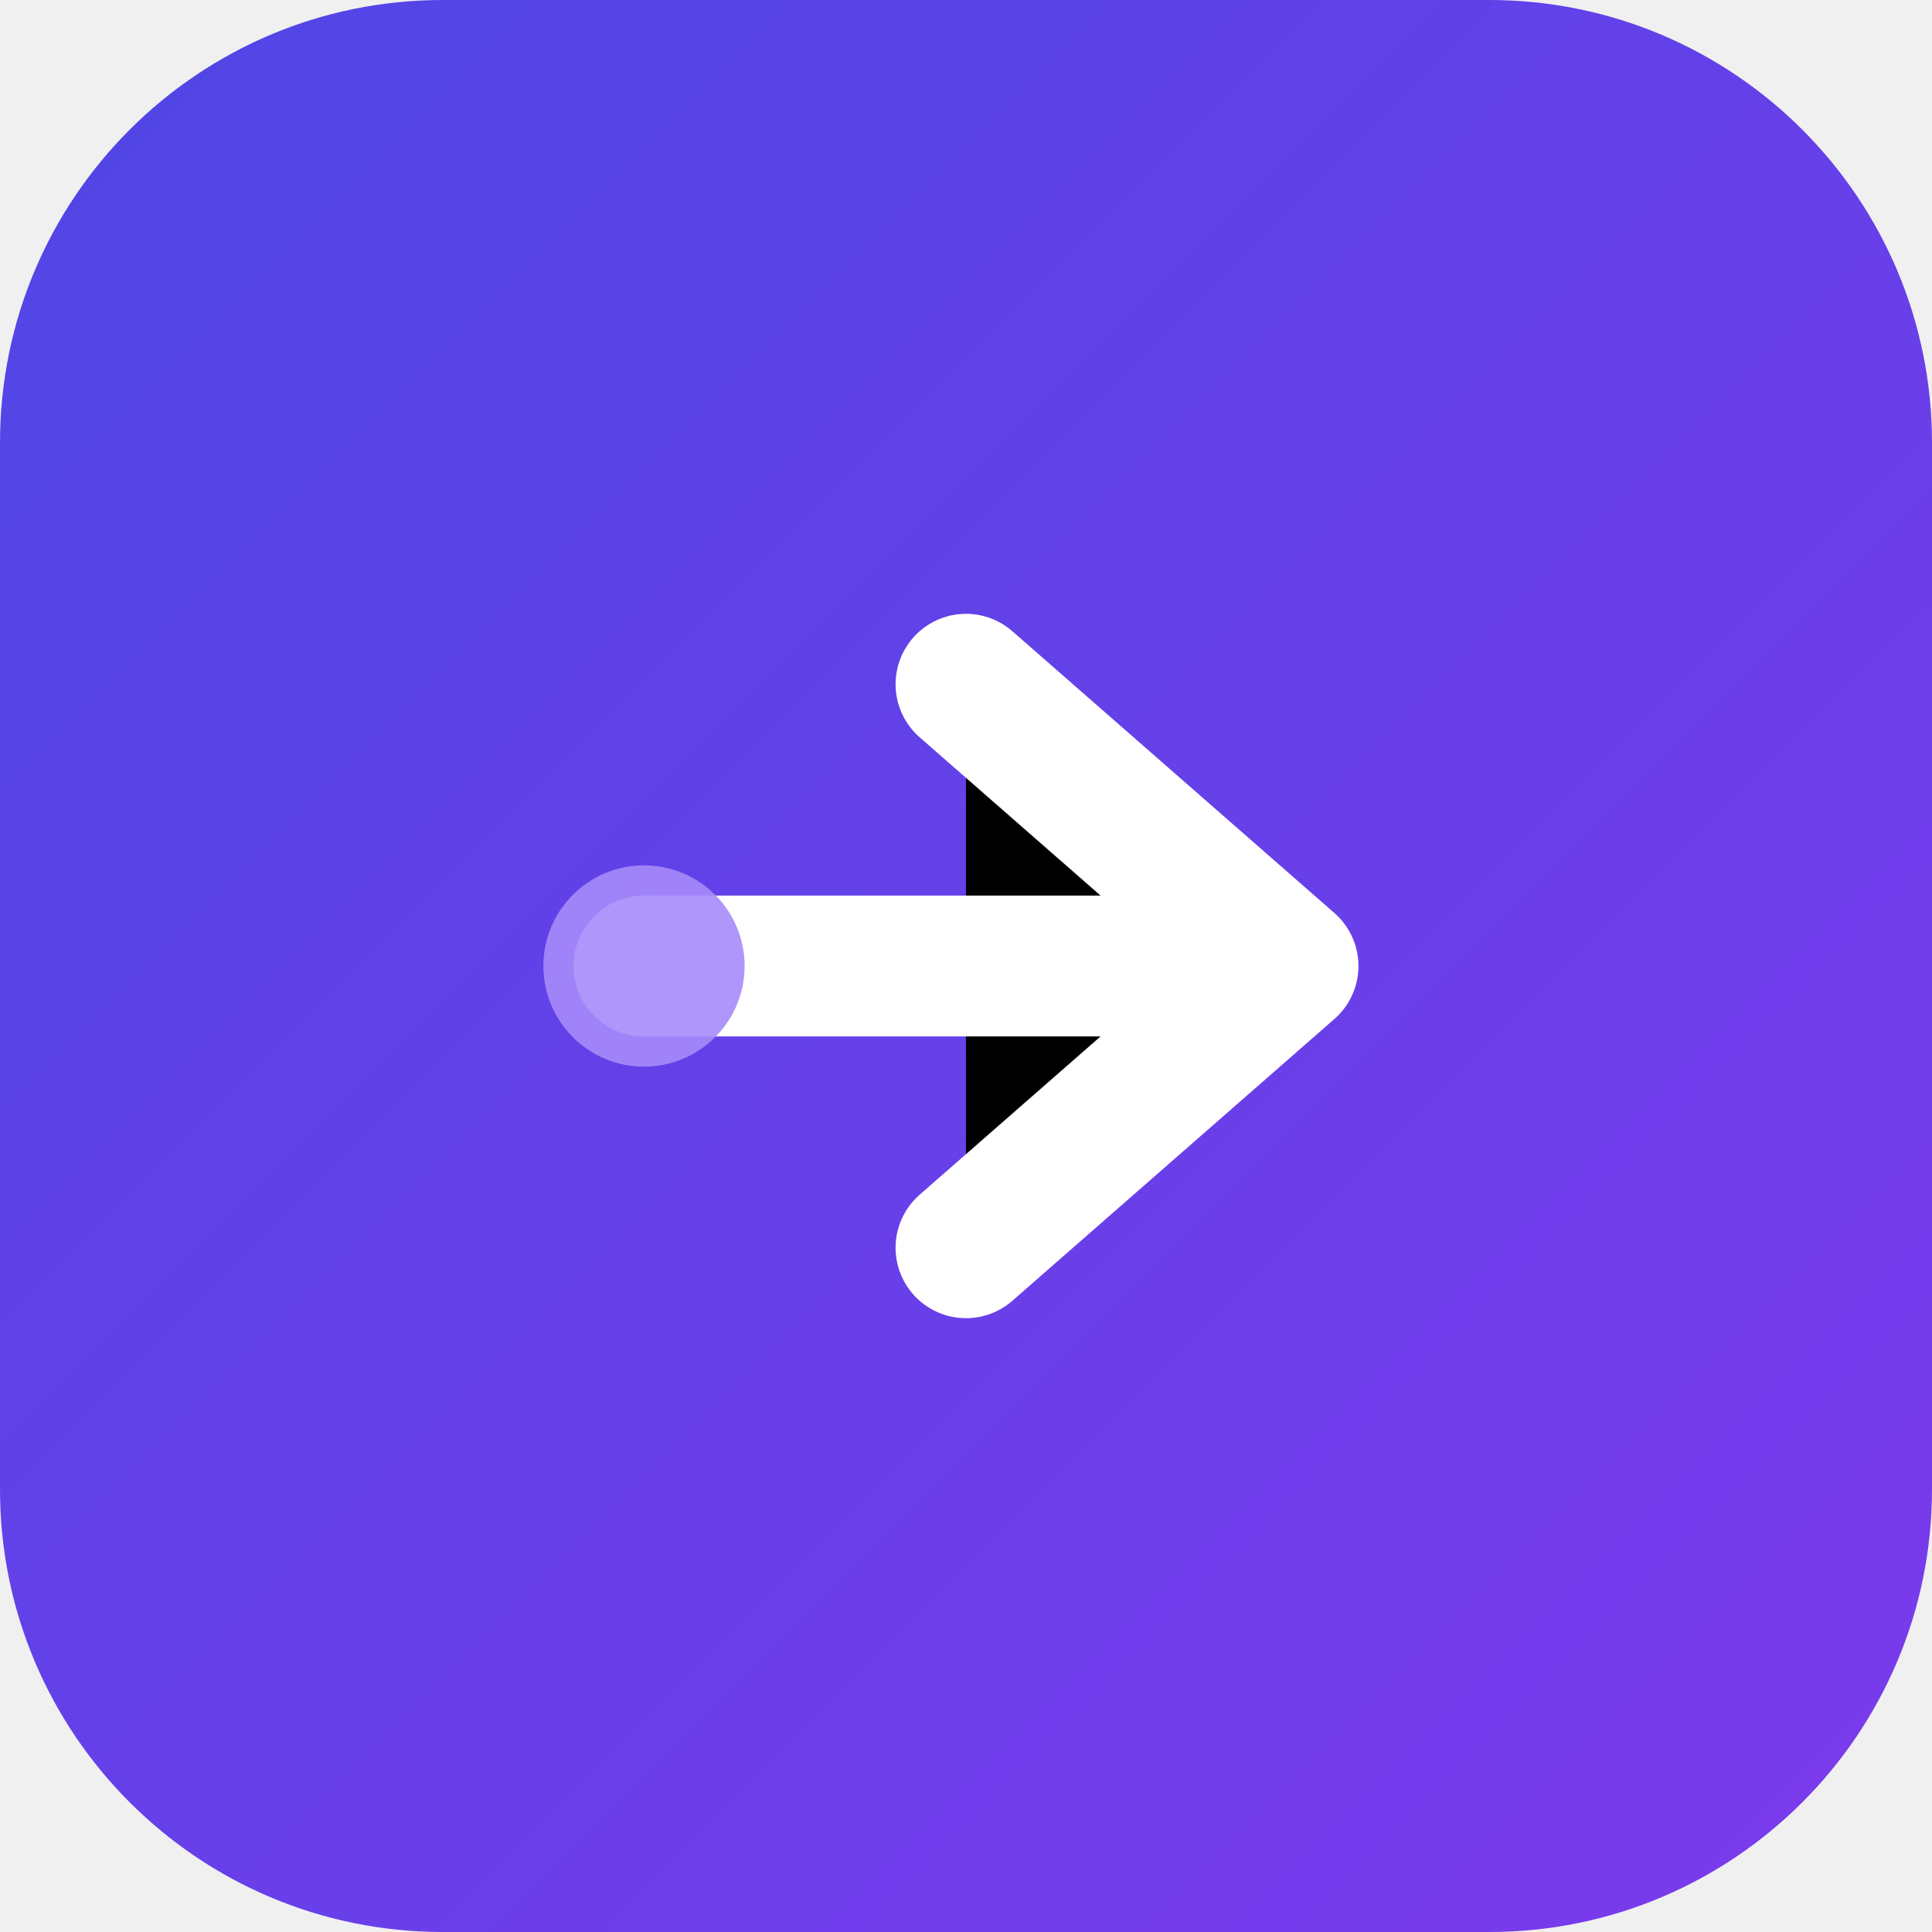
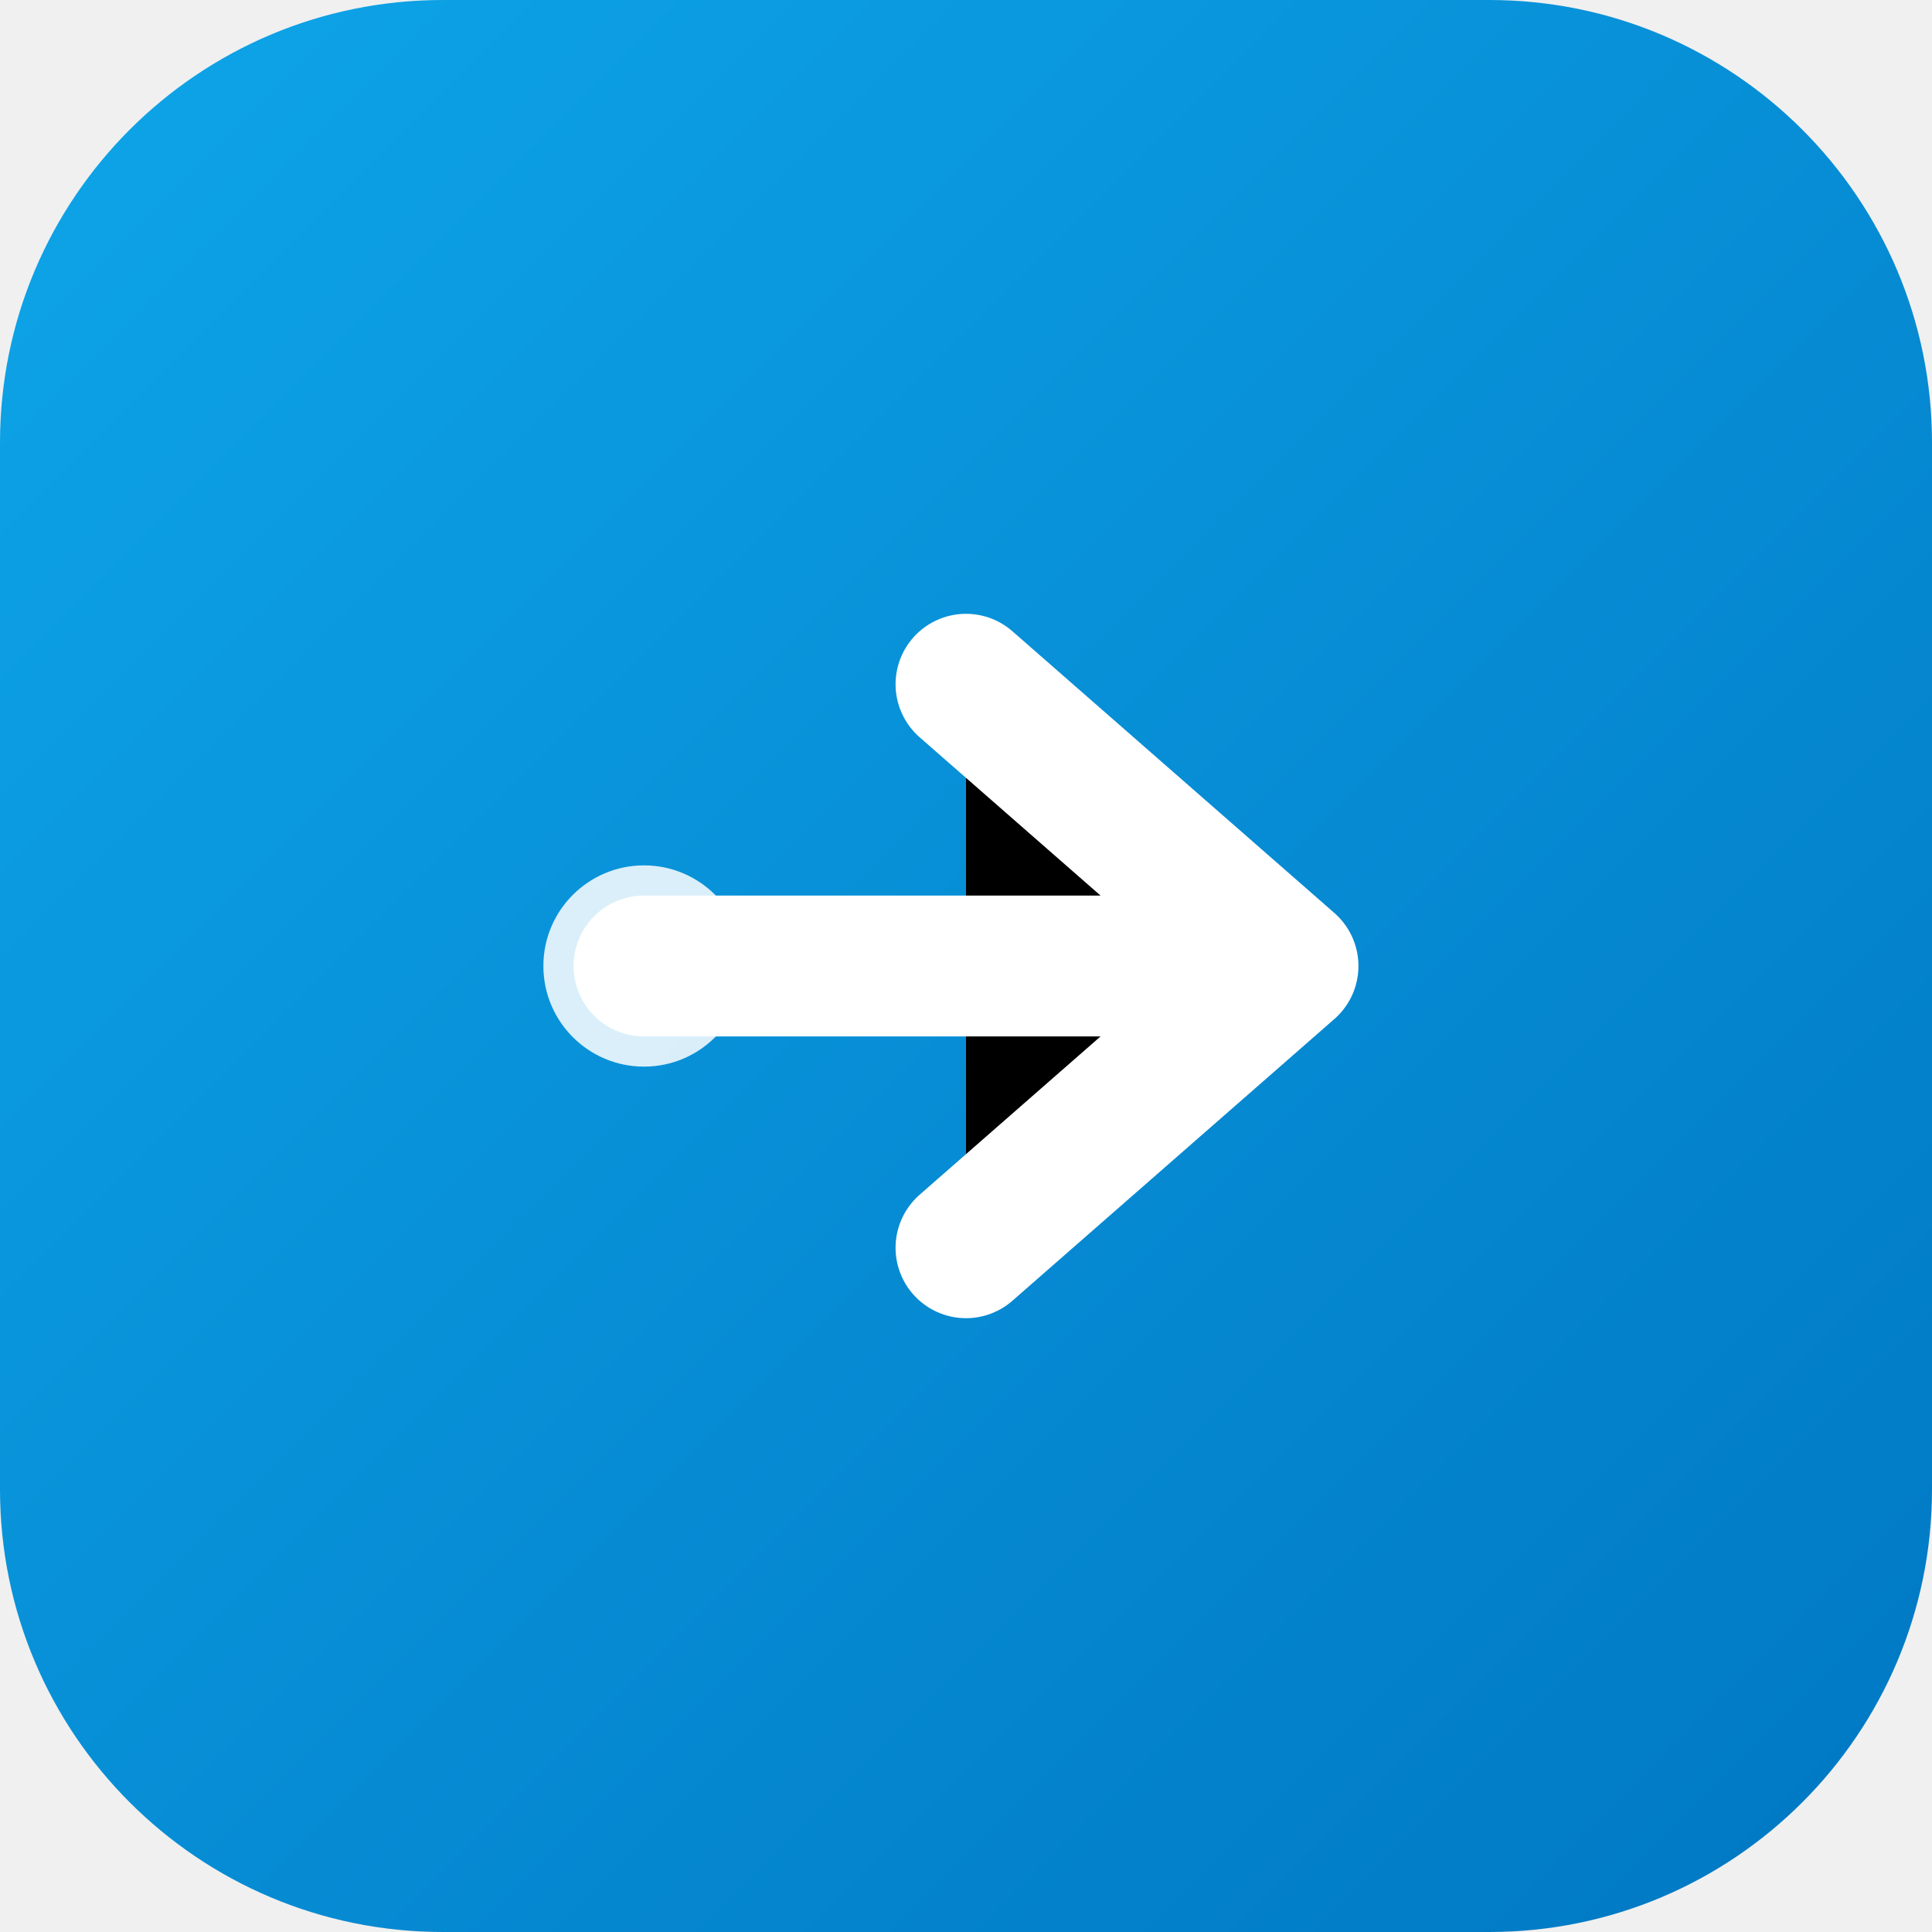
<svg xmlns="http://www.w3.org/2000/svg" viewBox="0 0 192 192" width="192" height="192">
  <defs>
    <linearGradient id="bg" x1="0%" y1="0%" x2="100%" y2="100%">
-       <stop offset="0%" stop-color="#4f46e5" />
-       <stop offset="100%" stop-color="#7c3aed" />
+       <stop offset="0%" stop-color="#0EA5E9" />
+       <stop offset="100%" stop-color="#0077C2" />
    </linearGradient>
  </defs>
  <rect width="192" height="192" rx="44" fill="url(#bg)" />
  <path d="M64 96h64M96 68l32 28-32 28" stroke="white" stroke-width="14" stroke-linecap="round" stroke-linejoin="round" />
-   <circle cx="64" cy="96" r="10" fill="rgba(167,139,250,0.9)" />
+   <circle cx="64" cy="96" r="10" fill="rgba(255,255,255,0.85)" />
</svg>
